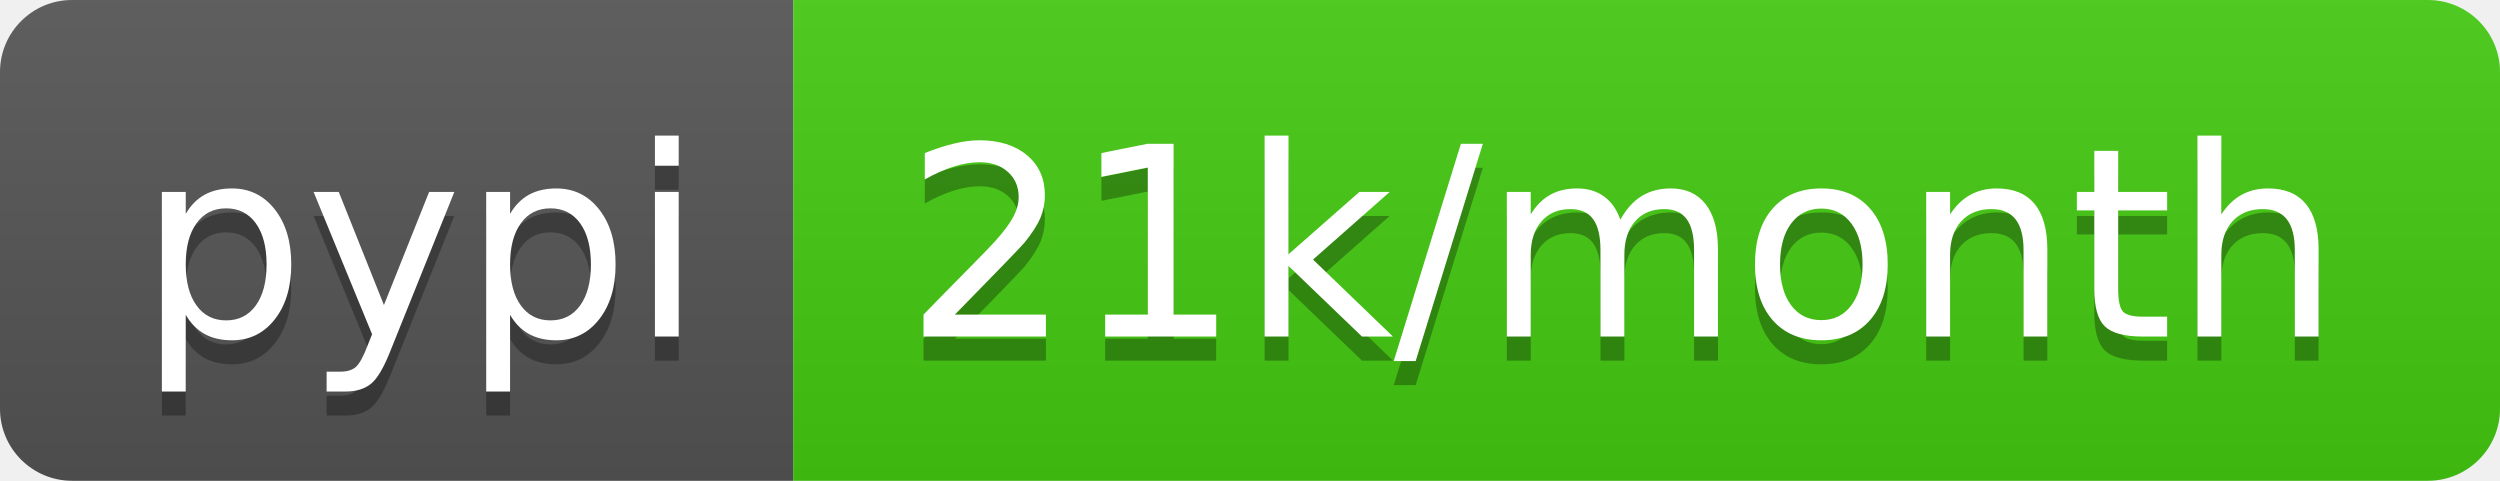
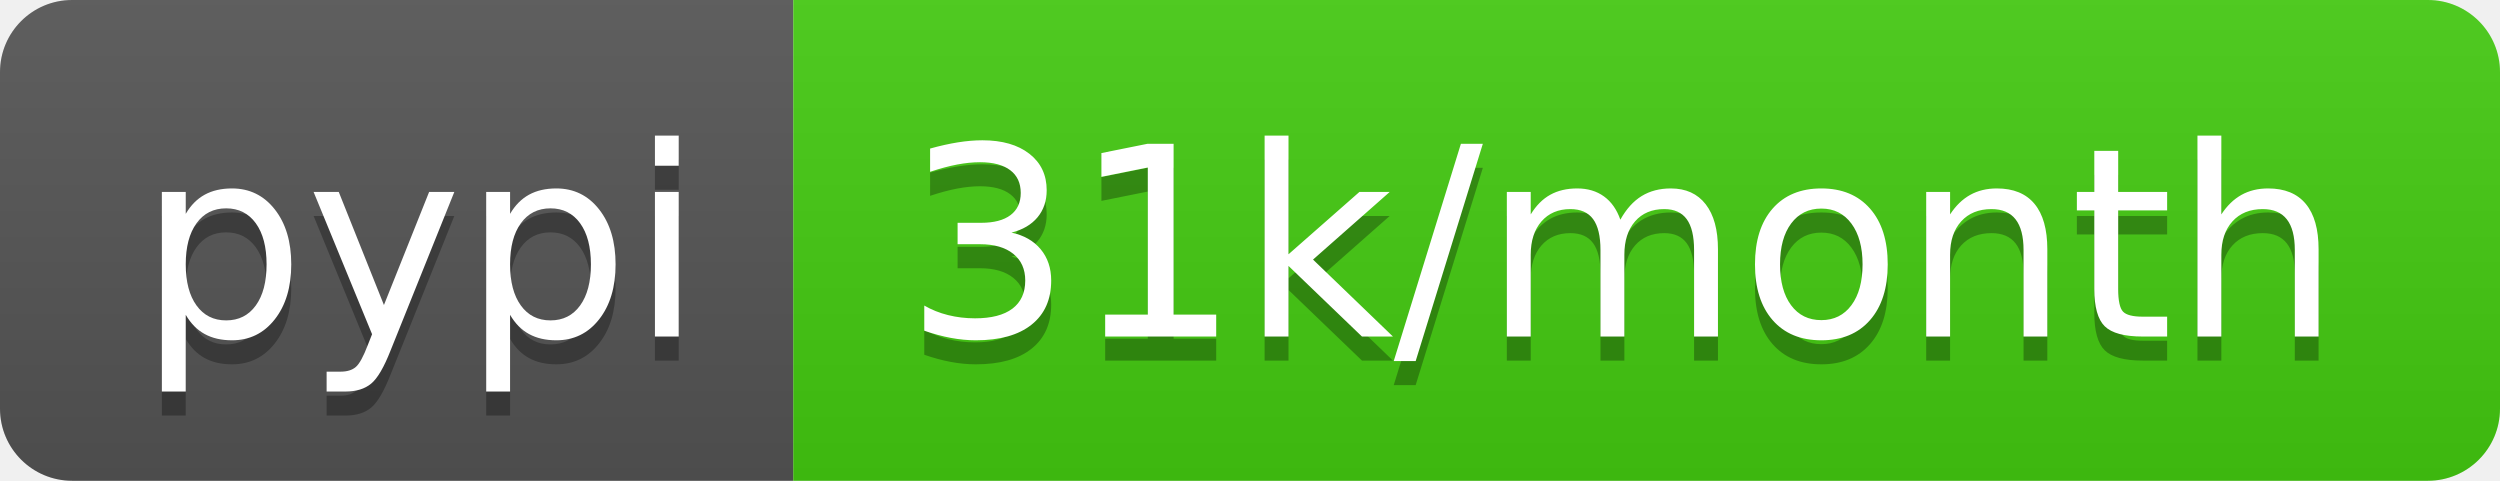
<svg xmlns="http://www.w3.org/2000/svg" width="104" height="20">
-   <linearGradient id="b" x2="0" y2="100%">
+   <linearGradient id="s" x2="0" y2="100%">
    <stop offset="0" stop-color="#bbb" stop-opacity=".1" />
    <stop offset="1" stop-opacity=".1" />
  </linearGradient>
-   <clipPath id="a">
+   <clipPath id="r">
    <rect width="104" height="20" rx="3" fill="#fff" />
  </clipPath>
-   <g clip-path="url(#a)">
-     <path fill="#555" d="M0 0h33v20H0z" />
-     <path fill="#4c1" d="M33 0h71v20H33z" />
-     <path fill="url(#b)" d="M0 0h104v20H0z" />
+   <g clip-path="url(#r)">
+     <rect width="33" height="20" fill="#555" />
+     <rect x="33" width="71" height="20" fill="#4c1" />
+     <rect width="104" height="20" fill="url(#s)" />
  </g>
  <g fill="#fff" text-anchor="middle" font-family="DejaVu Sans,Verdana,Geneva,sans-serif" font-size="110">
    <text x="175" y="150" fill="#010101" fill-opacity=".3" transform="scale(.1)" textLength="230">pypi</text>
    <text x="175" y="140" transform="scale(.1)" textLength="230">pypi</text>
-     <text x="675" y="150" fill="#010101" fill-opacity=".3" transform="scale(.1)" textLength="610">21k/month</text>
-     <text x="675" y="140" transform="scale(.1)" textLength="610">21k/month</text>
+     <text x="675" y="150" fill="#010101" fill-opacity=".3" transform="scale(.1)" textLength="610">31k/month</text>
+     <text x="675" y="140" transform="scale(.1)" textLength="610">31k/month</text>
  </g>
</svg>
